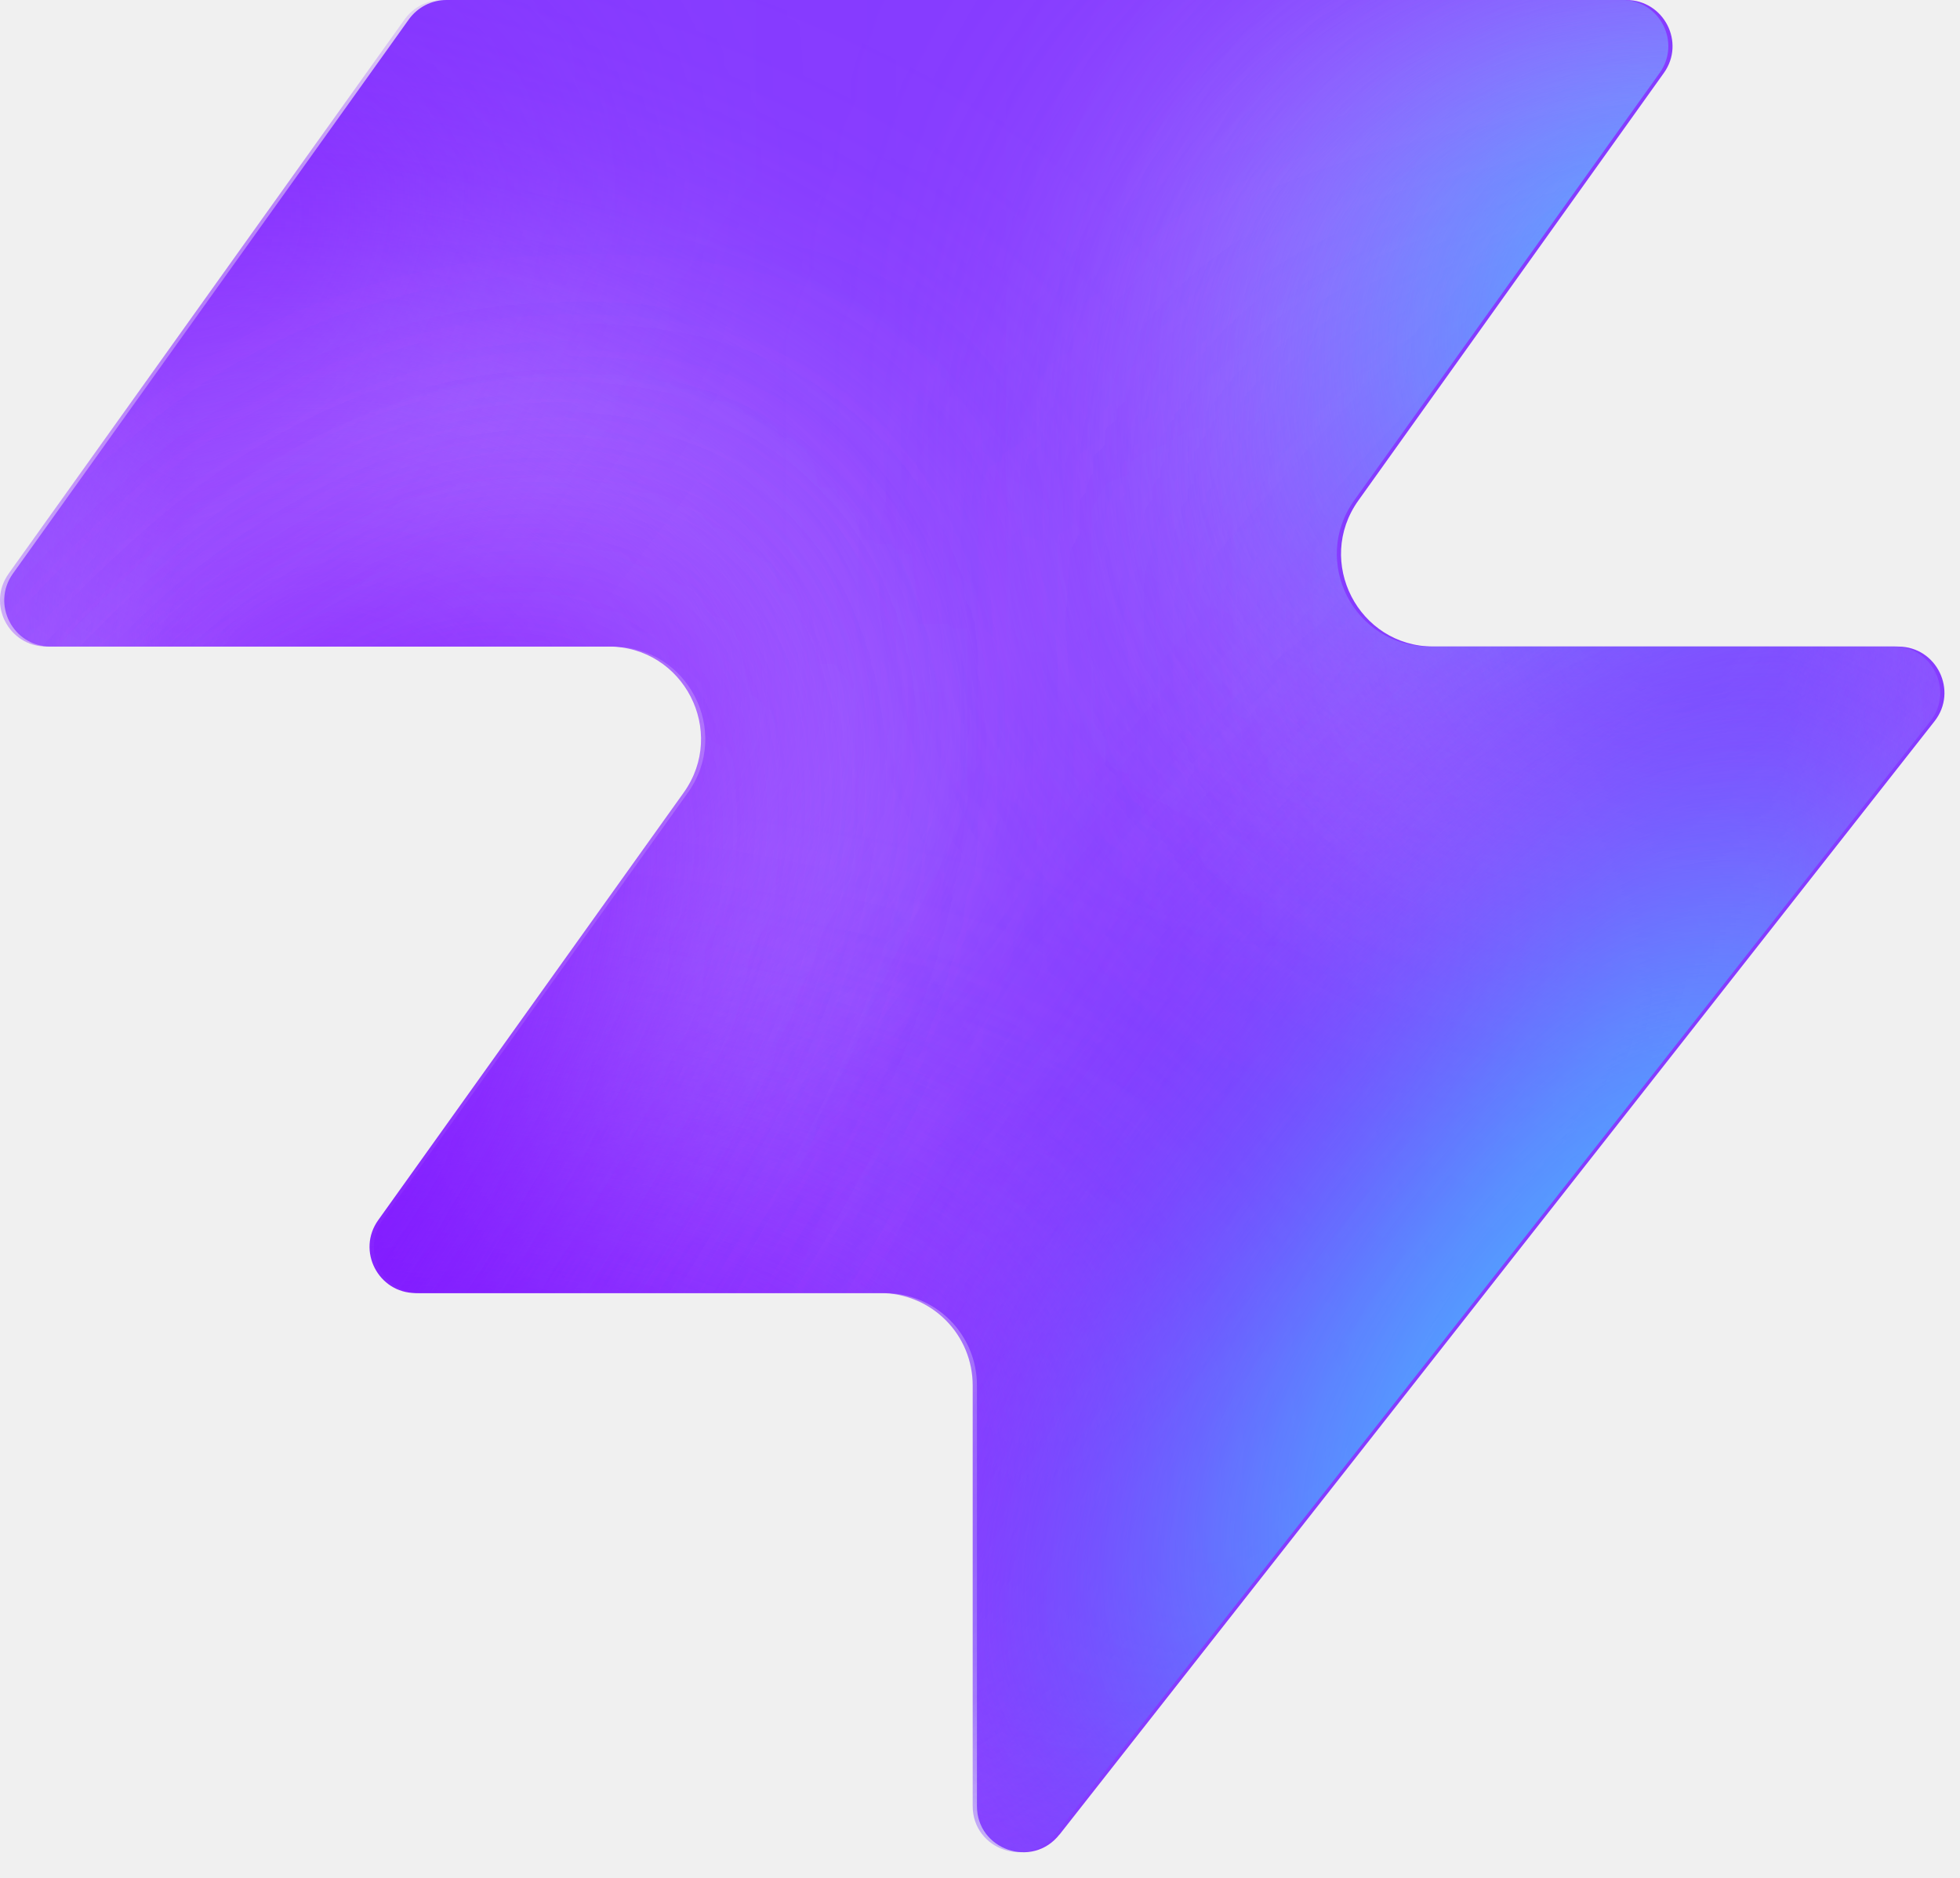
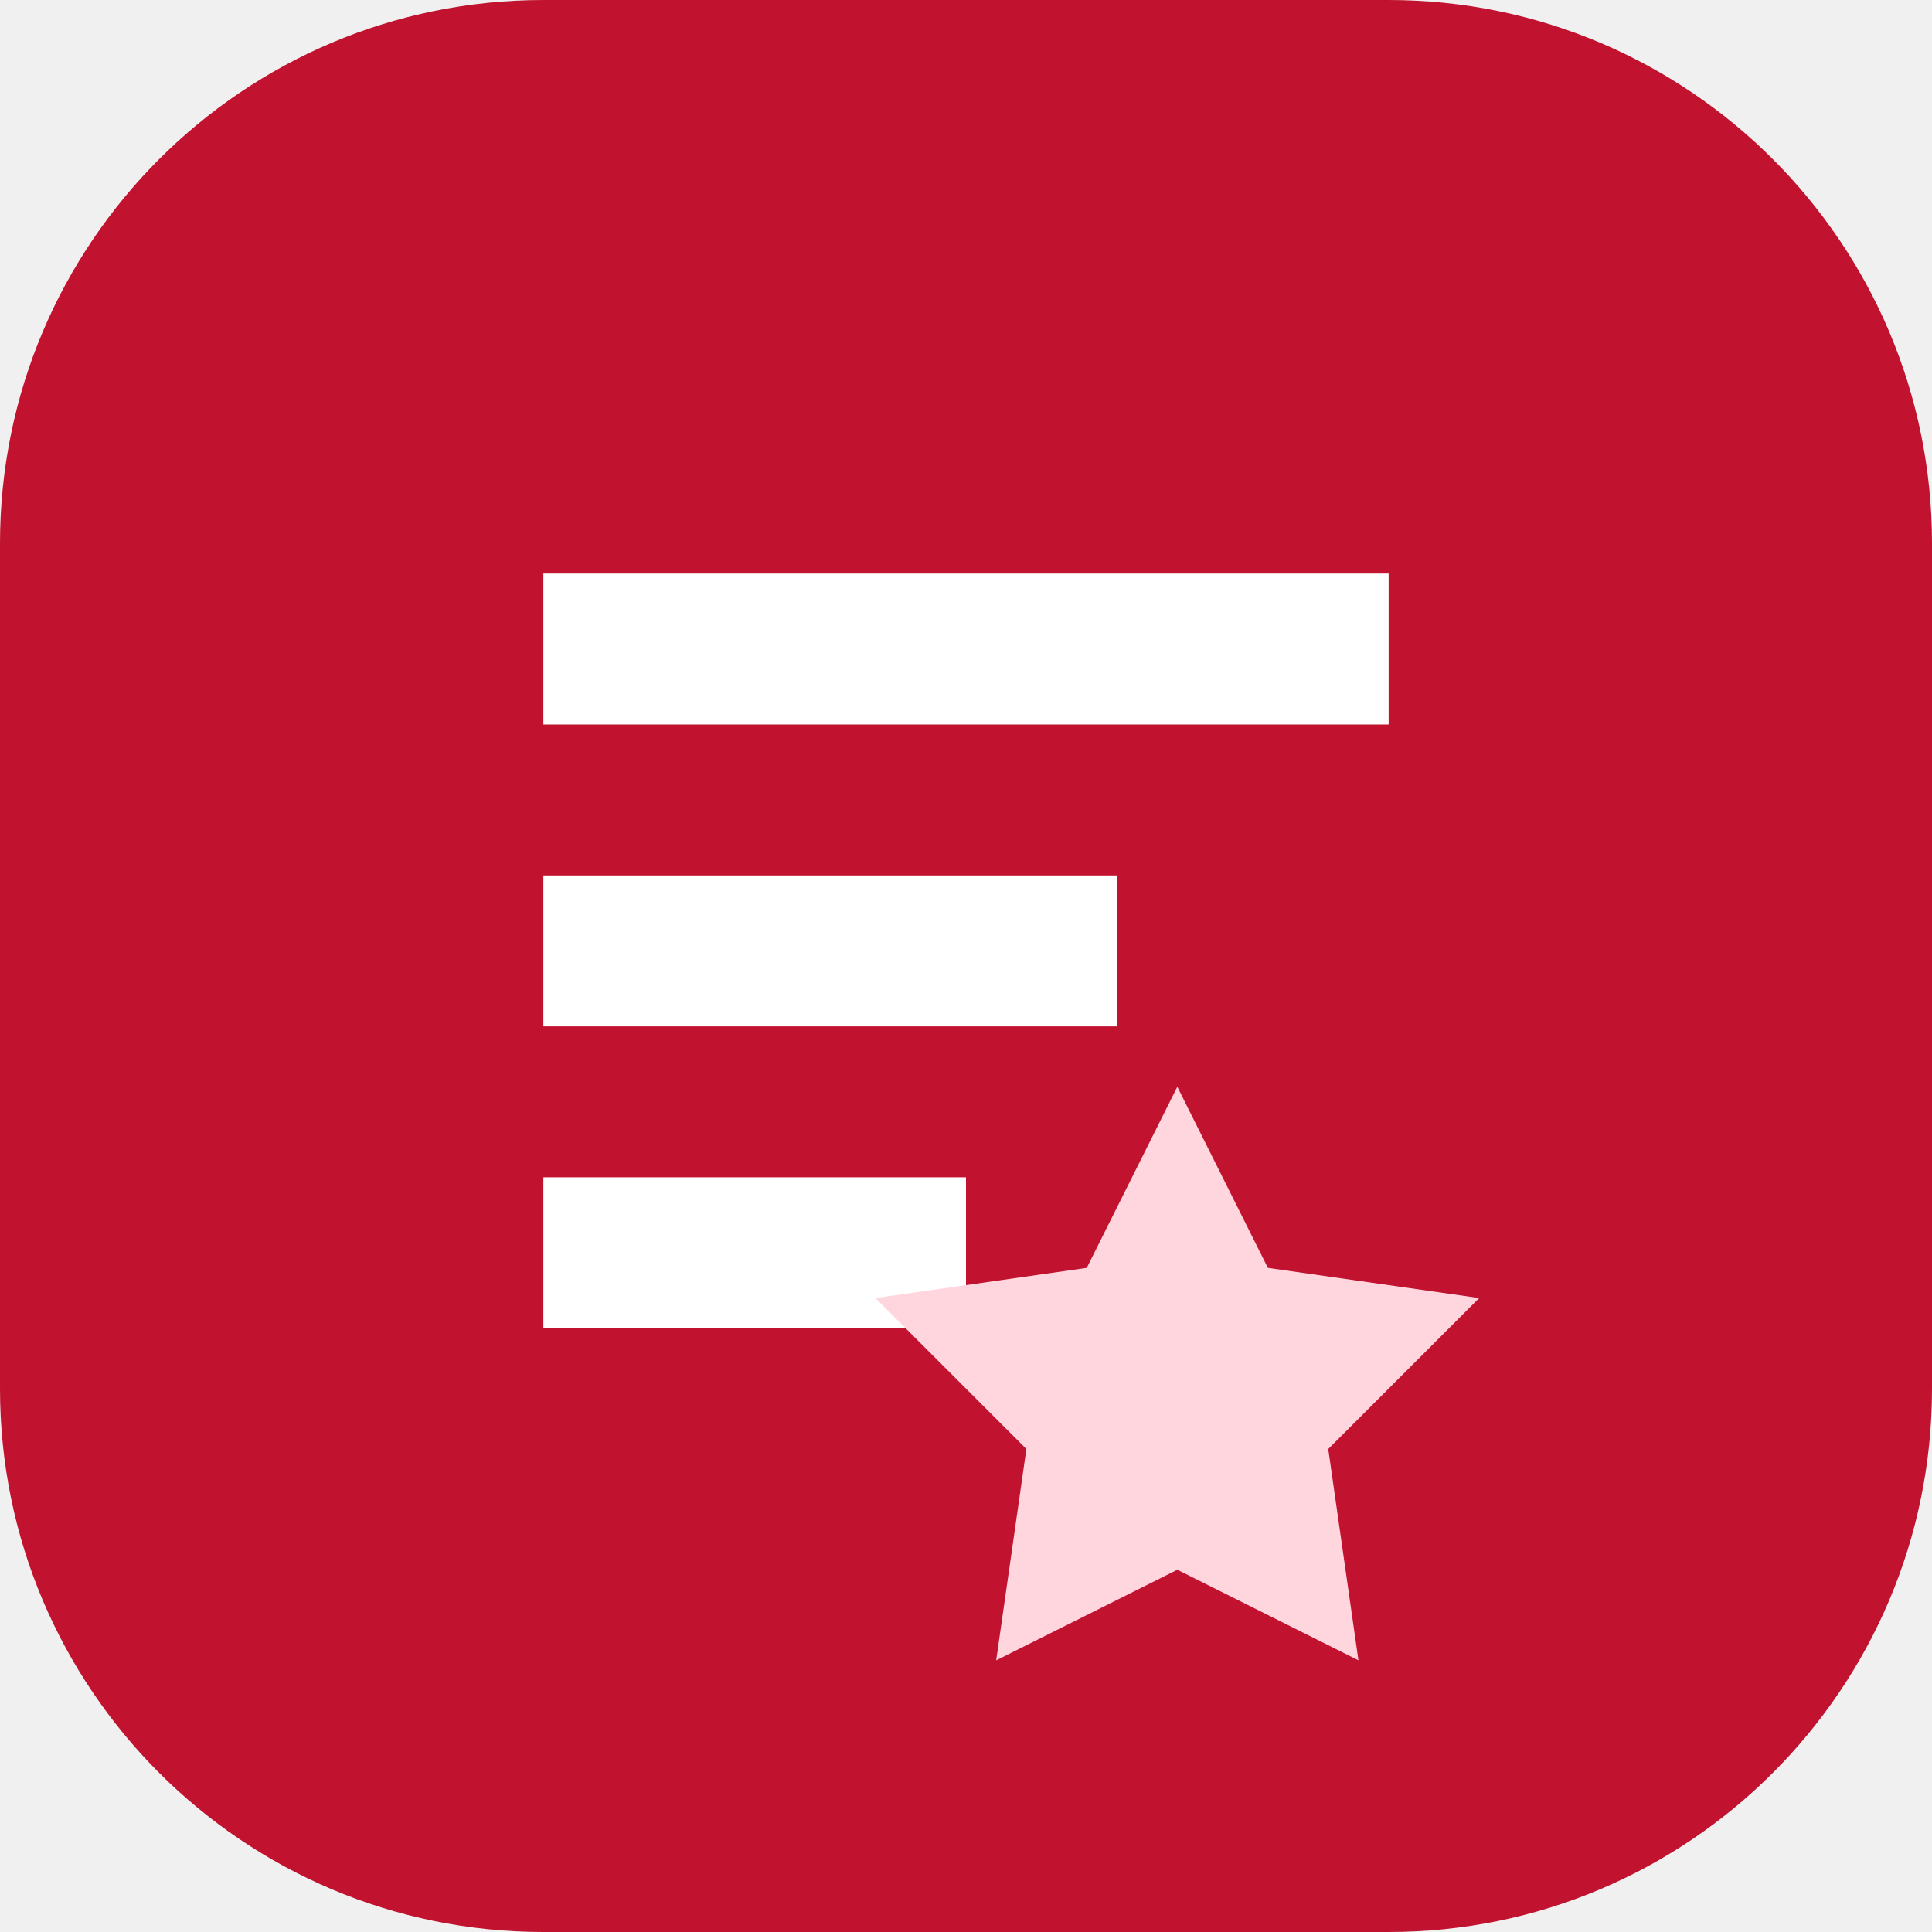
- <svg xmlns="http://www.w3.org/2000/svg" width="48" height="46" fill="none" viewBox="0 0 48 46">
-   <path fill="#863bff" d="M25.946 44.938c-.664.845-2.021.375-2.021-.698V33.937a2.26 2.26 0 0 0-2.262-2.262H10.287c-.92 0-1.456-1.04-.92-1.788l7.48-10.471c1.07-1.497 0-3.578-1.842-3.578H1.237c-.92 0-1.456-1.04-.92-1.788L10.013.474c.214-.297.556-.474.92-.474h28.894c.92 0 1.456 1.04.92 1.788l-7.48 10.471c-1.07 1.498 0 3.579 1.842 3.579h11.377c.943 0 1.473 1.088.89 1.83L25.947 44.94z" style="fill:#863bff;fill:color(display-p3 .525 .23 1);fill-opacity:1" />
-   <mask id="a" width="48" height="46" x="0" y="0" maskUnits="userSpaceOnUse" style="mask-type:alpha">
-     <path fill="#000" d="M25.842 44.938c-.664.844-2.021.375-2.021-.698V33.937a2.26 2.26 0 0 0-2.262-2.262H10.183c-.92 0-1.456-1.04-.92-1.788l7.48-10.471c1.07-1.498 0-3.579-1.842-3.579H1.133c-.92 0-1.456-1.04-.92-1.787L9.91.473c.214-.297.556-.474.92-.474h28.894c.92 0 1.456 1.04.92 1.788l-7.48 10.471c-1.07 1.498 0 3.578 1.842 3.578h11.377c.943 0 1.473 1.088.89 1.832L25.843 44.94z" style="fill:#000;fill-opacity:1" />
-   </mask>
-   <g mask="url(#a)">
-     <g filter="url(#b)">
-       <ellipse cx="5.508" cy="14.704" fill="#ede6ff" rx="5.508" ry="14.704" style="fill:#ede6ff;fill:color(display-p3 .927 .903 1);fill-opacity:1" transform="matrix(.00324 1 1 -.00324 -4.47 31.516)" />
-     </g>
-     <g filter="url(#c)">
-       <ellipse cx="10.399" cy="29.851" fill="#ede6ff" rx="10.399" ry="29.851" style="fill:#ede6ff;fill:color(display-p3 .927 .903 1);fill-opacity:1" transform="matrix(.00324 1 1 -.00324 -39.328 7.883)" />
-     </g>
-     <g filter="url(#d)">
-       <ellipse cx="5.508" cy="30.487" fill="#7e14ff" rx="5.508" ry="30.487" style="fill:#7e14ff;fill:color(display-p3 .492 .077 1);fill-opacity:1" transform="rotate(89.814 -25.913 -14.639)scale(1 -1)" />
-     </g>
-     <g filter="url(#e)">
-       <ellipse cx="5.508" cy="30.599" fill="#7e14ff" rx="5.508" ry="30.599" style="fill:#7e14ff;fill:color(display-p3 .492 .077 1);fill-opacity:1" transform="rotate(89.814 -32.644 -3.334)scale(1 -1)" />
-     </g>
-     <g filter="url(#f)">
-       <ellipse cx="5.508" cy="30.599" fill="#7e14ff" rx="5.508" ry="30.599" style="fill:#7e14ff;fill:color(display-p3 .492 .077 1);fill-opacity:1" transform="matrix(.00324 1 1 -.00324 -34.34 30.47)" />
-     </g>
-     <g filter="url(#g)">
-       <ellipse cx="14.072" cy="22.078" fill="#ede6ff" rx="14.072" ry="22.078" style="fill:#ede6ff;fill:color(display-p3 .927 .903 1);fill-opacity:1" transform="rotate(93.35 24.506 48.493)scale(-1 1)" />
-     </g>
-     <g filter="url(#h)">
-       <ellipse cx="3.47" cy="21.501" fill="#7e14ff" rx="3.47" ry="21.501" style="fill:#7e14ff;fill:color(display-p3 .492 .077 1);fill-opacity:1" transform="rotate(89.009 28.708 47.59)scale(-1 1)" />
-     </g>
-     <g filter="url(#i)">
-       <ellipse cx="3.47" cy="21.501" fill="#7e14ff" rx="3.47" ry="21.501" style="fill:#7e14ff;fill:color(display-p3 .492 .077 1);fill-opacity:1" transform="rotate(89.009 28.708 47.59)scale(-1 1)" />
-     </g>
-     <g filter="url(#j)">
-       <ellipse cx=".387" cy="8.972" fill="#7e14ff" rx="4.407" ry="29.108" style="fill:#7e14ff;fill:color(display-p3 .492 .077 1);fill-opacity:1" transform="rotate(39.51 .387 8.972)" />
-     </g>
-     <g filter="url(#k)">
-       <ellipse cx="47.523" cy="-6.092" fill="#7e14ff" rx="4.407" ry="29.108" style="fill:#7e14ff;fill:color(display-p3 .492 .077 1);fill-opacity:1" transform="rotate(37.892 47.523 -6.092)" />
-     </g>
-     <g filter="url(#l)">
-       <ellipse cx="41.412" cy="6.333" fill="#47bfff" rx="5.971" ry="9.665" style="fill:#47bfff;fill:color(display-p3 .28 .748 1);fill-opacity:1" transform="rotate(37.892 41.412 6.333)" />
-     </g>
-     <g filter="url(#m)">
-       <ellipse cx="-1.879" cy="38.332" fill="#7e14ff" rx="4.407" ry="29.108" style="fill:#7e14ff;fill:color(display-p3 .492 .077 1);fill-opacity:1" transform="rotate(37.892 -1.88 38.332)" />
-     </g>
-     <g filter="url(#n)">
-       <ellipse cx="-1.879" cy="38.332" fill="#7e14ff" rx="4.407" ry="29.108" style="fill:#7e14ff;fill:color(display-p3 .492 .077 1);fill-opacity:1" transform="rotate(37.892 -1.88 38.332)" />
-     </g>
-     <g filter="url(#o)">
-       <ellipse cx="35.651" cy="29.907" fill="#7e14ff" rx="4.407" ry="29.108" style="fill:#7e14ff;fill:color(display-p3 .492 .077 1);fill-opacity:1" transform="rotate(37.892 35.651 29.907)" />
-     </g>
-     <g filter="url(#p)">
-       <ellipse cx="38.418" cy="32.4" fill="#47bfff" rx="5.971" ry="15.297" style="fill:#47bfff;fill:color(display-p3 .28 .748 1);fill-opacity:1" transform="rotate(37.892 38.418 32.4)" />
-     </g>
-   </g>
-   <defs>
-     <filter id="b" width="60.045" height="41.654" x="-19.77" y="16.149" color-interpolation-filters="sRGB" filterUnits="userSpaceOnUse">
-       <feFlood flood-opacity="0" result="BackgroundImageFix" />
-       <feBlend in="SourceGraphic" in2="BackgroundImageFix" result="shape" />
-       <feGaussianBlur result="effect1_foregroundBlur_2002_17158" stdDeviation="7.659" />
-     </filter>
-     <filter id="c" width="90.34" height="51.437" x="-54.613" y="-7.533" color-interpolation-filters="sRGB" filterUnits="userSpaceOnUse">
-       <feFlood flood-opacity="0" result="BackgroundImageFix" />
-       <feBlend in="SourceGraphic" in2="BackgroundImageFix" result="shape" />
-       <feGaussianBlur result="effect1_foregroundBlur_2002_17158" stdDeviation="7.659" />
-     </filter>
-     <filter id="d" width="79.355" height="29.4" x="-49.64" y="2.03" color-interpolation-filters="sRGB" filterUnits="userSpaceOnUse">
-       <feFlood flood-opacity="0" result="BackgroundImageFix" />
-       <feBlend in="SourceGraphic" in2="BackgroundImageFix" result="shape" />
-       <feGaussianBlur result="effect1_foregroundBlur_2002_17158" stdDeviation="4.596" />
-     </filter>
-     <filter id="e" width="79.579" height="29.4" x="-45.045" y="20.029" color-interpolation-filters="sRGB" filterUnits="userSpaceOnUse">
-       <feFlood flood-opacity="0" result="BackgroundImageFix" />
-       <feBlend in="SourceGraphic" in2="BackgroundImageFix" result="shape" />
-       <feGaussianBlur result="effect1_foregroundBlur_2002_17158" stdDeviation="4.596" />
-     </filter>
-     <filter id="f" width="79.579" height="29.4" x="-43.513" y="21.178" color-interpolation-filters="sRGB" filterUnits="userSpaceOnUse">
-       <feFlood flood-opacity="0" result="BackgroundImageFix" />
-       <feBlend in="SourceGraphic" in2="BackgroundImageFix" result="shape" />
-       <feGaussianBlur result="effect1_foregroundBlur_2002_17158" stdDeviation="4.596" />
-     </filter>
-     <filter id="g" width="74.749" height="58.852" x="15.756" y="-17.901" color-interpolation-filters="sRGB" filterUnits="userSpaceOnUse">
-       <feFlood flood-opacity="0" result="BackgroundImageFix" />
-       <feBlend in="SourceGraphic" in2="BackgroundImageFix" result="shape" />
-       <feGaussianBlur result="effect1_foregroundBlur_2002_17158" stdDeviation="7.659" />
-     </filter>
-     <filter id="h" width="61.377" height="25.362" x="23.548" y="2.284" color-interpolation-filters="sRGB" filterUnits="userSpaceOnUse">
-       <feFlood flood-opacity="0" result="BackgroundImageFix" />
-       <feBlend in="SourceGraphic" in2="BackgroundImageFix" result="shape" />
-       <feGaussianBlur result="effect1_foregroundBlur_2002_17158" stdDeviation="4.596" />
-     </filter>
-     <filter id="i" width="61.377" height="25.362" x="23.548" y="2.284" color-interpolation-filters="sRGB" filterUnits="userSpaceOnUse">
-       <feFlood flood-opacity="0" result="BackgroundImageFix" />
-       <feBlend in="SourceGraphic" in2="BackgroundImageFix" result="shape" />
-       <feGaussianBlur result="effect1_foregroundBlur_2002_17158" stdDeviation="4.596" />
-     </filter>
-     <filter id="j" width="56.045" height="63.649" x="-27.636" y="-22.853" color-interpolation-filters="sRGB" filterUnits="userSpaceOnUse">
-       <feFlood flood-opacity="0" result="BackgroundImageFix" />
-       <feBlend in="SourceGraphic" in2="BackgroundImageFix" result="shape" />
-       <feGaussianBlur result="effect1_foregroundBlur_2002_17158" stdDeviation="4.596" />
-     </filter>
-     <filter id="k" width="54.814" height="64.646" x="20.116" y="-38.415" color-interpolation-filters="sRGB" filterUnits="userSpaceOnUse">
-       <feFlood flood-opacity="0" result="BackgroundImageFix" />
-       <feBlend in="SourceGraphic" in2="BackgroundImageFix" result="shape" />
-       <feGaussianBlur result="effect1_foregroundBlur_2002_17158" stdDeviation="4.596" />
-     </filter>
-     <filter id="l" width="33.541" height="35.313" x="24.641" y="-11.323" color-interpolation-filters="sRGB" filterUnits="userSpaceOnUse">
-       <feFlood flood-opacity="0" result="BackgroundImageFix" />
-       <feBlend in="SourceGraphic" in2="BackgroundImageFix" result="shape" />
-       <feGaussianBlur result="effect1_foregroundBlur_2002_17158" stdDeviation="4.596" />
-     </filter>
-     <filter id="m" width="54.814" height="64.646" x="-29.286" y="6.009" color-interpolation-filters="sRGB" filterUnits="userSpaceOnUse">
-       <feFlood flood-opacity="0" result="BackgroundImageFix" />
-       <feBlend in="SourceGraphic" in2="BackgroundImageFix" result="shape" />
-       <feGaussianBlur result="effect1_foregroundBlur_2002_17158" stdDeviation="4.596" />
-     </filter>
-     <filter id="n" width="54.814" height="64.646" x="-29.286" y="6.009" color-interpolation-filters="sRGB" filterUnits="userSpaceOnUse">
-       <feFlood flood-opacity="0" result="BackgroundImageFix" />
-       <feBlend in="SourceGraphic" in2="BackgroundImageFix" result="shape" />
-       <feGaussianBlur result="effect1_foregroundBlur_2002_17158" stdDeviation="4.596" />
-     </filter>
-     <filter id="o" width="54.814" height="64.646" x="8.244" y="-2.416" color-interpolation-filters="sRGB" filterUnits="userSpaceOnUse">
-       <feFlood flood-opacity="0" result="BackgroundImageFix" />
-       <feBlend in="SourceGraphic" in2="BackgroundImageFix" result="shape" />
-       <feGaussianBlur result="effect1_foregroundBlur_2002_17158" stdDeviation="4.596" />
-     </filter>
-     <filter id="p" width="39.409" height="43.623" x="18.713" y="10.588" color-interpolation-filters="sRGB" filterUnits="userSpaceOnUse">
-       <feFlood flood-opacity="0" result="BackgroundImageFix" />
-       <feBlend in="SourceGraphic" in2="BackgroundImageFix" result="shape" />
-       <feGaussianBlur result="effect1_foregroundBlur_2002_17158" stdDeviation="4.596" />
-     </filter>
-   </defs>
+ <svg xmlns="http://www.w3.org/2000/svg" viewBox="0 0 64 64" role="img" aria-label="图文种草助手">
+   <rect width="64" height="64" rx="18" fill="#c1122f" />
+   <path d="M18 19h28v5H18zm0 10h19v5H18zm0 10h14v5H18z" fill="#fff" />
+   <path d="m39 36 3 6 7 1-5 5 1 7-6-3-6 3 1-7-5-5 7-1z" fill="#ffd6dd" />
</svg>
